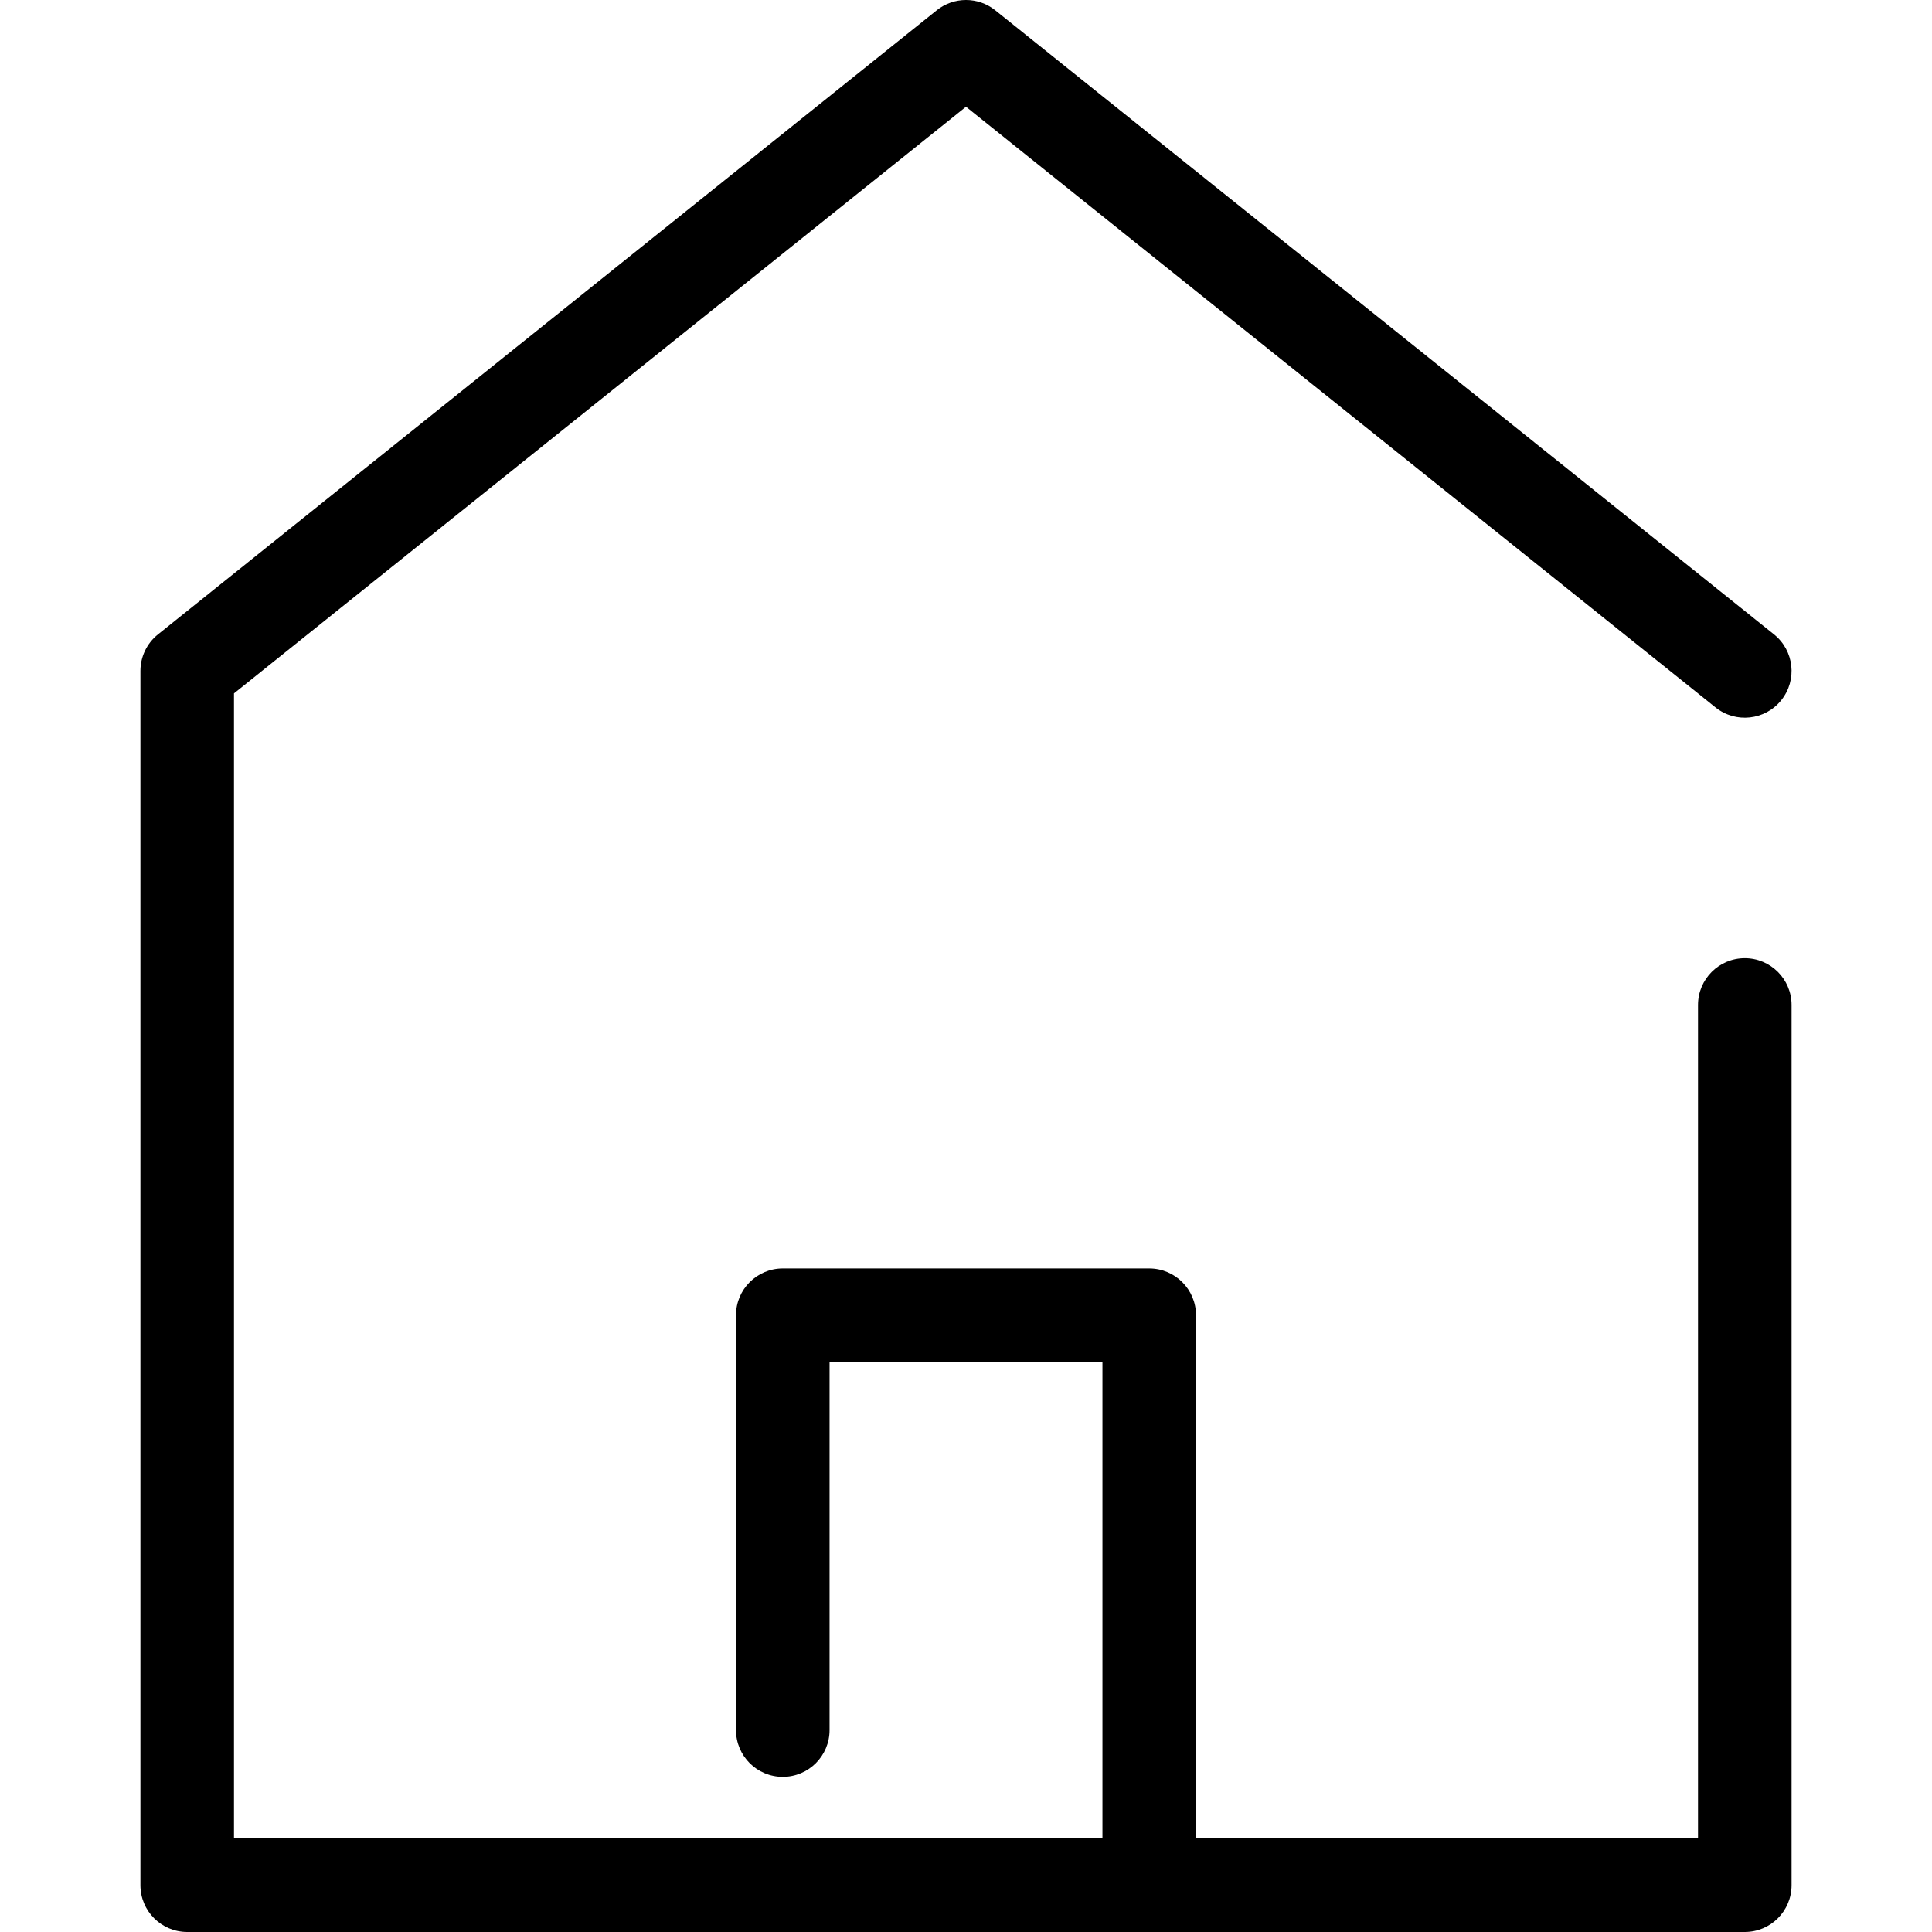
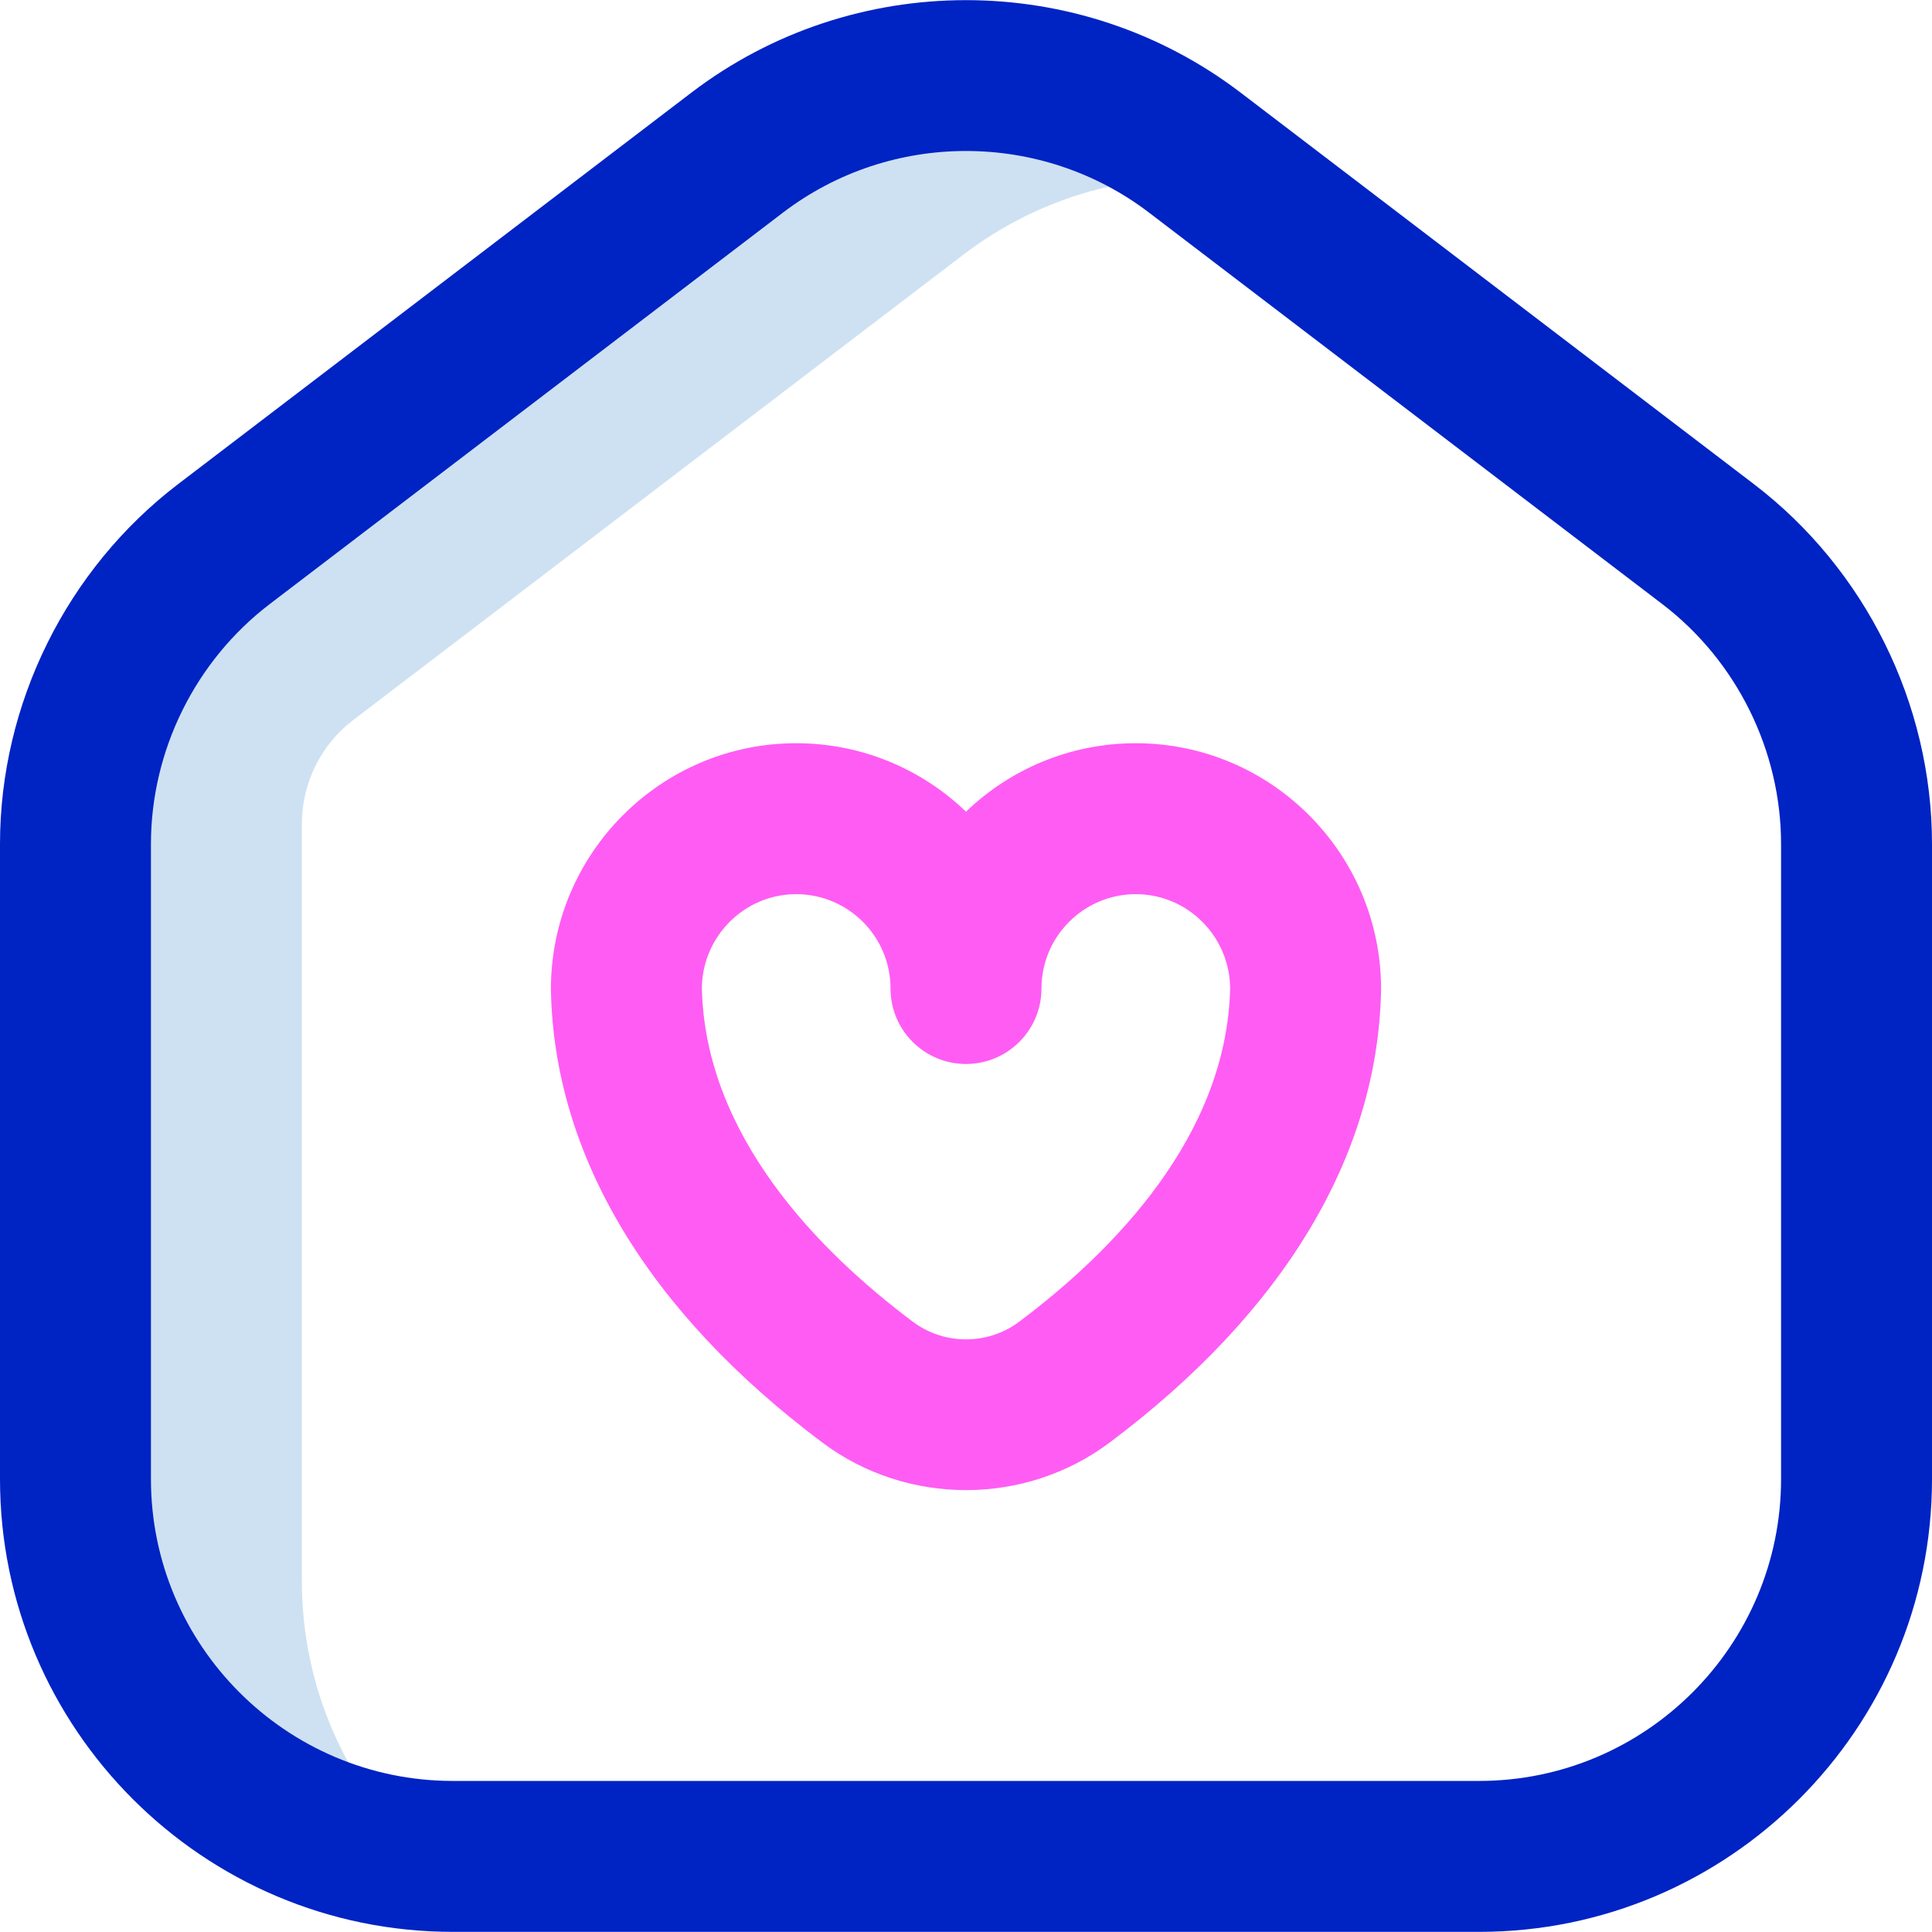
- <svg xmlns="http://www.w3.org/2000/svg" version="1.1" id="Capa_1" x="0px" y="0px" viewBox="0 0 247.789 247.789" style="enable-background:new 0 0 247.789 247.789;" xml:space="preserve">
-   <path d="M223.779,122.895c-3.313,0-6,2.687-6,6v106.895h-64.384v-67.102c0-3.313-2.687-6-6-6h-47c-3.313,0-6,2.687-6,6v53.207  c0,3.313,2.687,6,6,6s6-2.687,6-6v-47.207h35v61.102H30.01V88.929l93.884-75.239l96.132,77.04c2.586,2.073,6.362,1.655,8.434-0.93  c2.072-2.586,1.656-6.361-0.93-8.434L127.646,1.318c-2.192-1.758-5.312-1.758-7.504,0L20.258,81.366  c-1.421,1.139-2.248,2.86-2.248,4.682v155.741c0,3.313,2.686,6,6,6h199.769c3.314,0,6-2.687,6-6V128.895  C229.779,125.581,227.093,122.895,223.779,122.895z" />
+ <svg xmlns="http://www.w3.org/2000/svg" id="Layer_1" enable-background="new 0 0 512 512" height="512" viewBox="0 0 512 512" width="512">
  <g>
- </g>
-   <g>
- </g>
-   <g>
- </g>
-   <g>
- </g>
-   <g>
- </g>
-   <g>
- </g>
-   <g>
- </g>
-   <g>
- </g>
-   <g>
- </g>
-   <g>
- </g>
-   <g>
- </g>
-   <g>
- </g>
-   <g>
- </g>
-   <g>
- </g>
-   <g>
- </g>
+     <path d="m111.251 491.577c-51.13-4.433-91.251-47.335-91.251-99.614v-168.272c0-31.191 14.554-60.596 39.355-79.512l136-103.729c35.816-27.317 85.474-27.317 121.29 0l9.2 7.017c-24.56-2.424-49.828 4.224-70.489 19.983l-161.744 123.364c-8.578 6.542-13.612 16.713-13.612 27.501v200.647c0 28.598 12.007 54.389 31.251 72.615z" fill="#cee1f2" />
+     <path d="m392 511.963h-272c-66.168 0-120-53.832-120-120v-168.271c0-37.191 17.655-72.86 47.226-95.415l136-103.729c42.849-32.681 102.699-32.681 145.548 0l136 103.729c29.571 22.554 47.226 58.223 47.226 95.415v168.271c0 66.168-53.832 120-120 120zm-136-471.951c-17.119 0-34.231 5.446-48.516 16.34l-136 103.729c-19.714 15.037-31.484 38.816-31.484 63.611v168.271c0 44.112 35.888 80 80 80h272c44.112 0 80-35.888 80-80v-168.271c0-24.794-11.77-48.574-31.484-63.61l-136-103.729c-14.281-10.892-31.401-16.341-48.516-16.341z" fill="#0023c4" />
+     <path d="m256 394.892c-13.417.001-26.829-4.19-38.025-12.573-46.199-34.592-71.086-76.023-71.971-119.814-.002-.135-.004-.27-.004-.404 0-35.917 29.159-65.137 65-65.137 17.448 0 33.313 6.91 45 18.138 11.688-11.228 27.552-18.138 45-18.138 35.841 0 65 29.22 65 65.137 0 .135-.001.27-.004.404-.885 43.791-25.772 85.222-71.972 119.814-11.192 8.381-24.61 12.572-38.024 12.573zm-70-132.977c.901 39.09 30.908 69.634 55.95 88.385 8.273 6.195 19.829 6.195 28.099 0 25.042-18.75 55.049-49.294 55.95-88.385-.1-13.776-11.276-24.953-25-24.953-13.785 0-25 11.215-25 25 0 11.046-8.954 20-20 20s-20-8.954-20-20c0-13.785-11.215-25-25-25-13.723.001-24.899 11.177-24.999 24.953z" fill="#ff5cf4" />
+   </g>
</svg>
